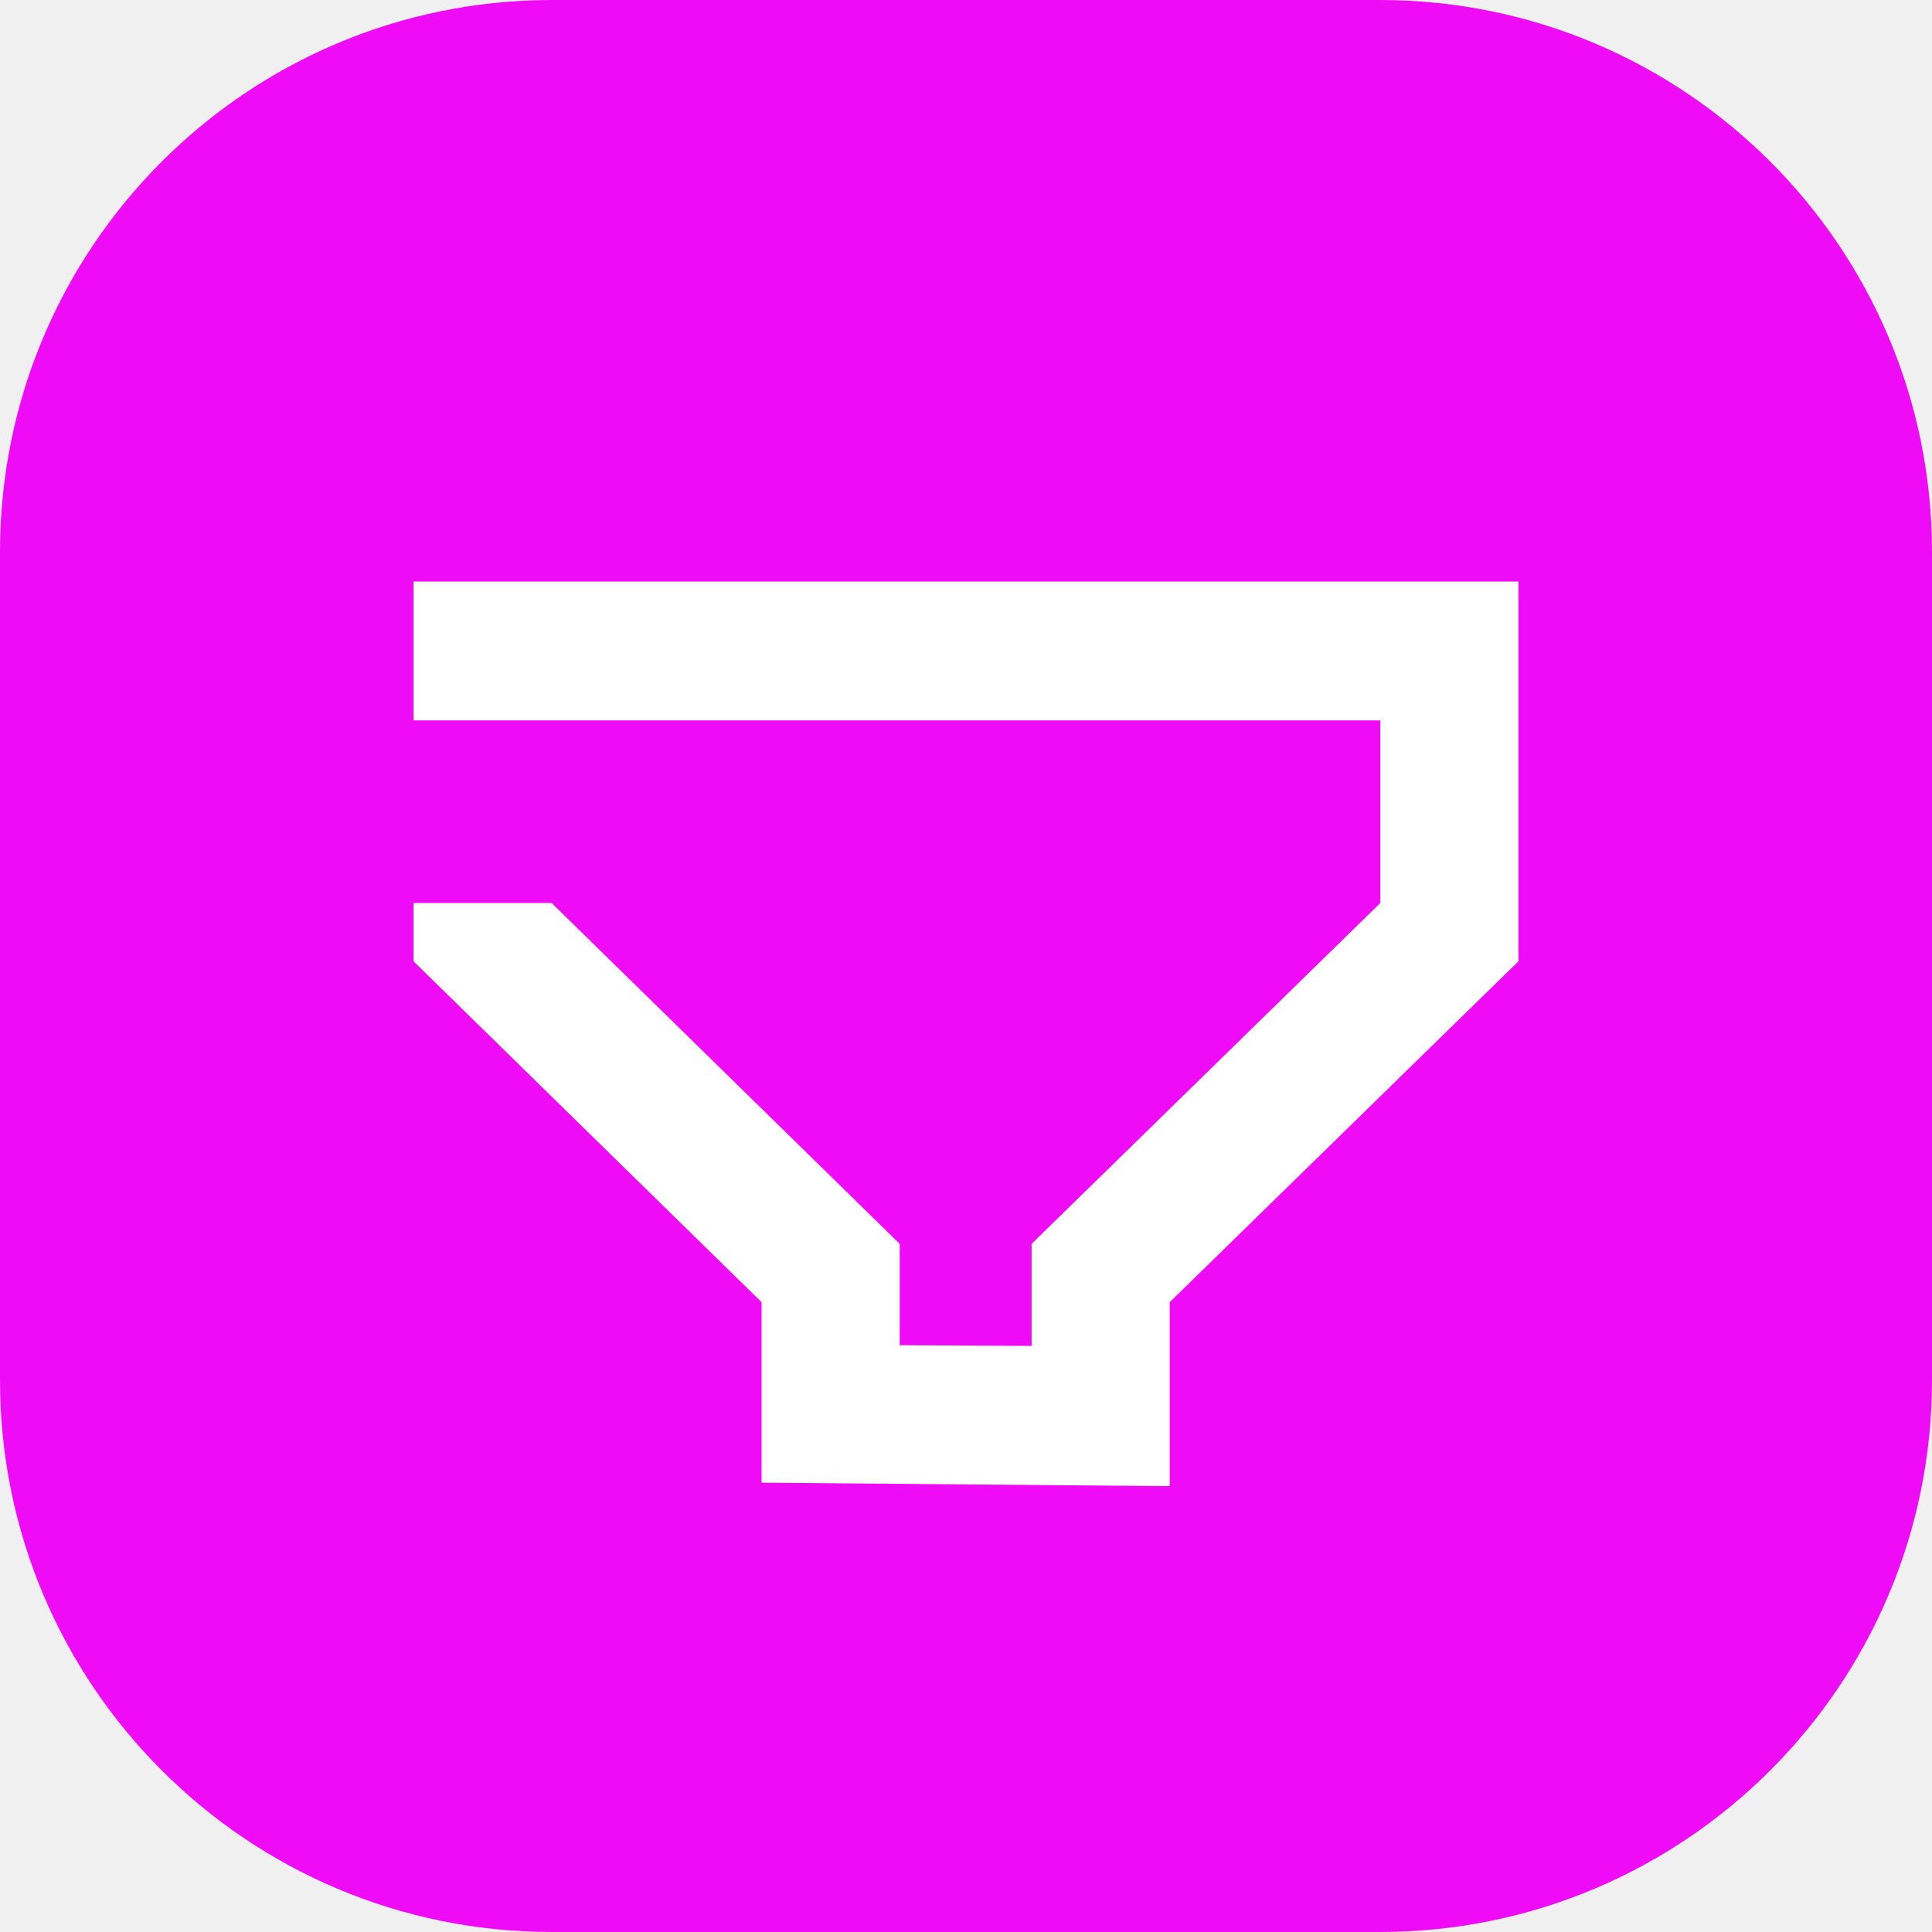
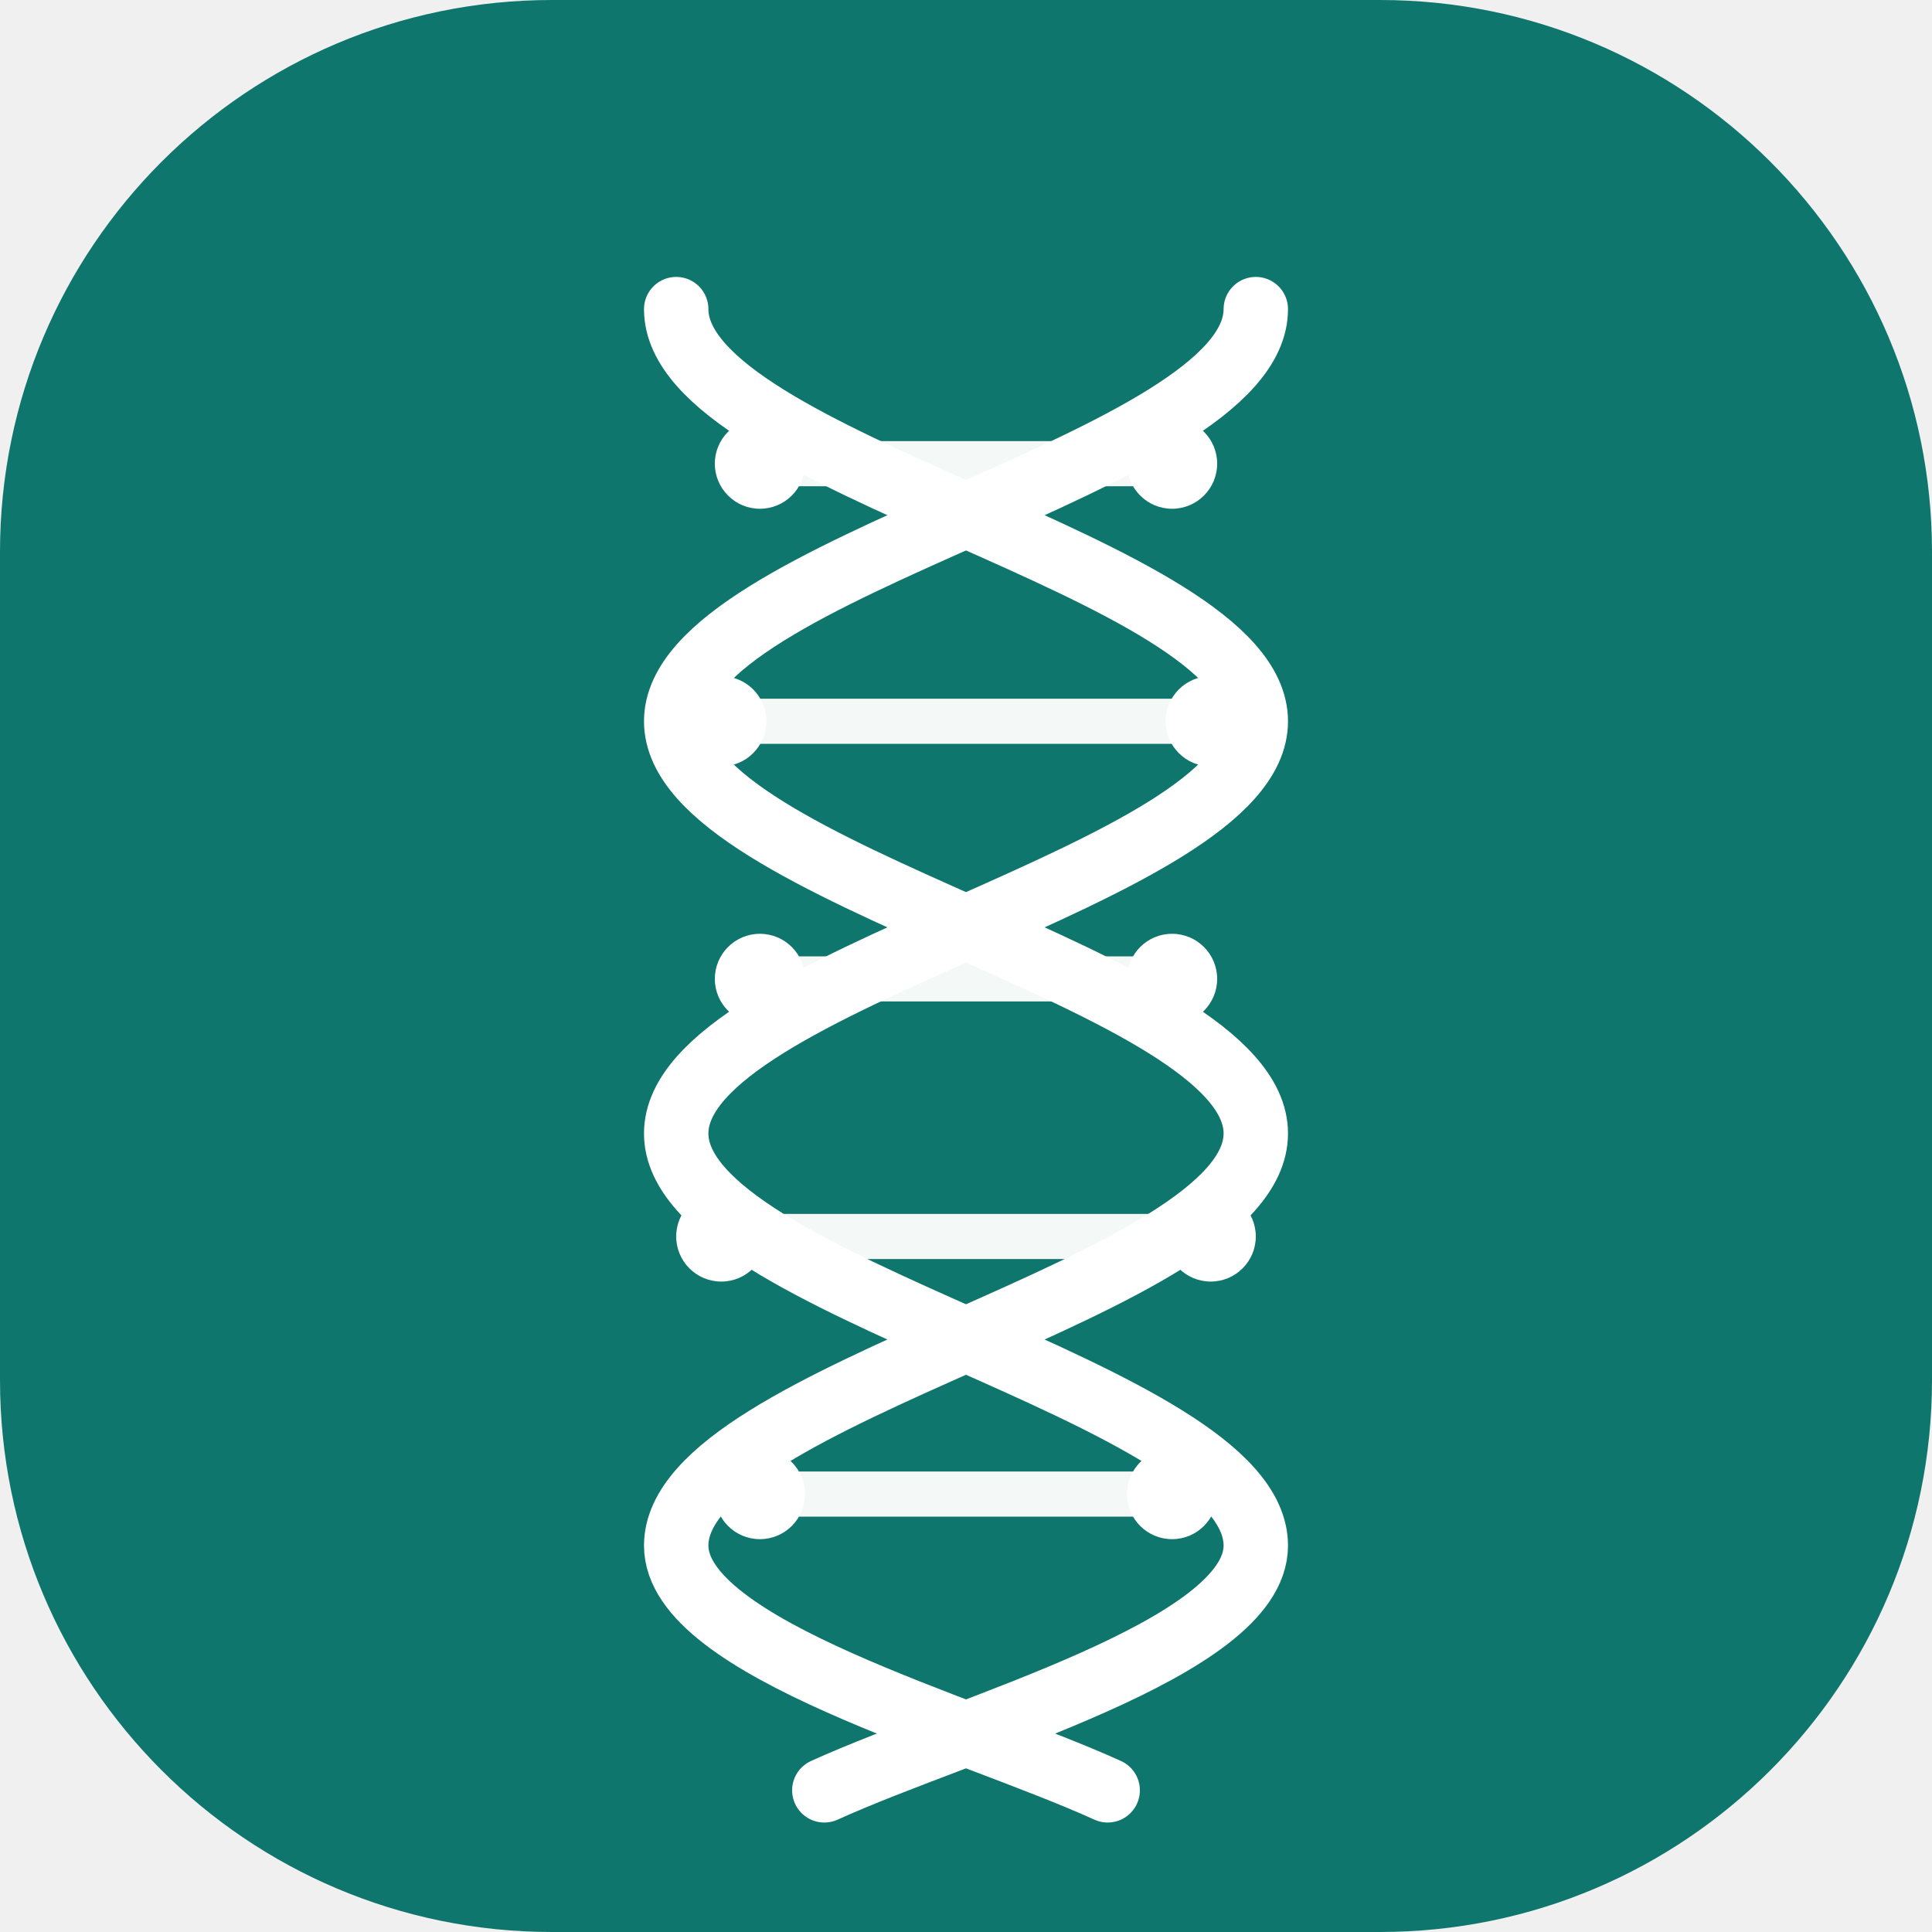
<svg xmlns="http://www.w3.org/2000/svg" width="300" height="300" viewBox="0 0 300 300" fill="none">
-   <path d="M214.286 0H85.714C38.376 0 0 38.376 0 85.714V214.286C0 261.624 38.376 300 85.714 300H214.286C261.624 300 300 261.624 300 214.286V85.714C300 38.376 261.624 0 214.286 0Z" fill="#EF0BF5" />
-   <path d="M64.214 90.301V111.862H214.339V140.214L160.187 193.146V208.993L139.705 208.885V193.146L85.66 140.214H64.214V149.269L118.259 202.202V230.23L181.634 230.769V202.202L235.786 149.269V90.301H64.214Z" fill="white" />
+   <path d="M214.286 0H85.714C38.376 0 0 38.376 0 85.714V214.286C0 261.624 38.376 300 85.714 300H214.286C261.624 300 300 261.624 300 214.286V85.714C300 38.376 261.624 0 214.286 0Z" fill="#0F766E" />
+   <g stroke="white" stroke-width="10" stroke-linecap="round" fill="none">
+     <path d="M105 48 C 105 72, 195 88, 195 112 C 195 136, 105 152, 105 176 C 105 200, 195 216, 195 240 C 195 256, 150 268, 128 278" />
+     <path d="M195 48 C 195 72, 105 88, 105 112 C 105 136, 195 152, 195 176 C 195 200, 105 216, 105 240 C 105 256, 150 268, 172 278" />
+   </g>
+   <g stroke="white" stroke-width="7" stroke-linecap="round" opacity="0.95">
+     <line x1="118" y1="72" x2="182" y2="72" />
+     <line x1="112" y1="112" x2="188" y2="112" />
+     <line x1="118" y1="152" x2="182" y2="152" />
+     <line x1="112" y1="192" x2="188" y2="192" />
+     <line x1="118" y1="232" x2="182" y2="232" />
+   </g>
+   <g fill="white">
+     <circle cx="118" cy="72" r="7" />
+     <circle cx="182" cy="72" r="7" />
+     <circle cx="112" cy="112" r="7" />
+     <circle cx="188" cy="112" r="7" />
+     <circle cx="118" cy="152" r="7" />
+     <circle cx="182" cy="152" r="7" />
+     <circle cx="112" cy="192" r="7" />
+     <circle cx="188" cy="192" r="7" />
+     <circle cx="118" cy="232" r="7" />
+     <circle cx="182" cy="232" r="7" />
+   </g>
</svg>
